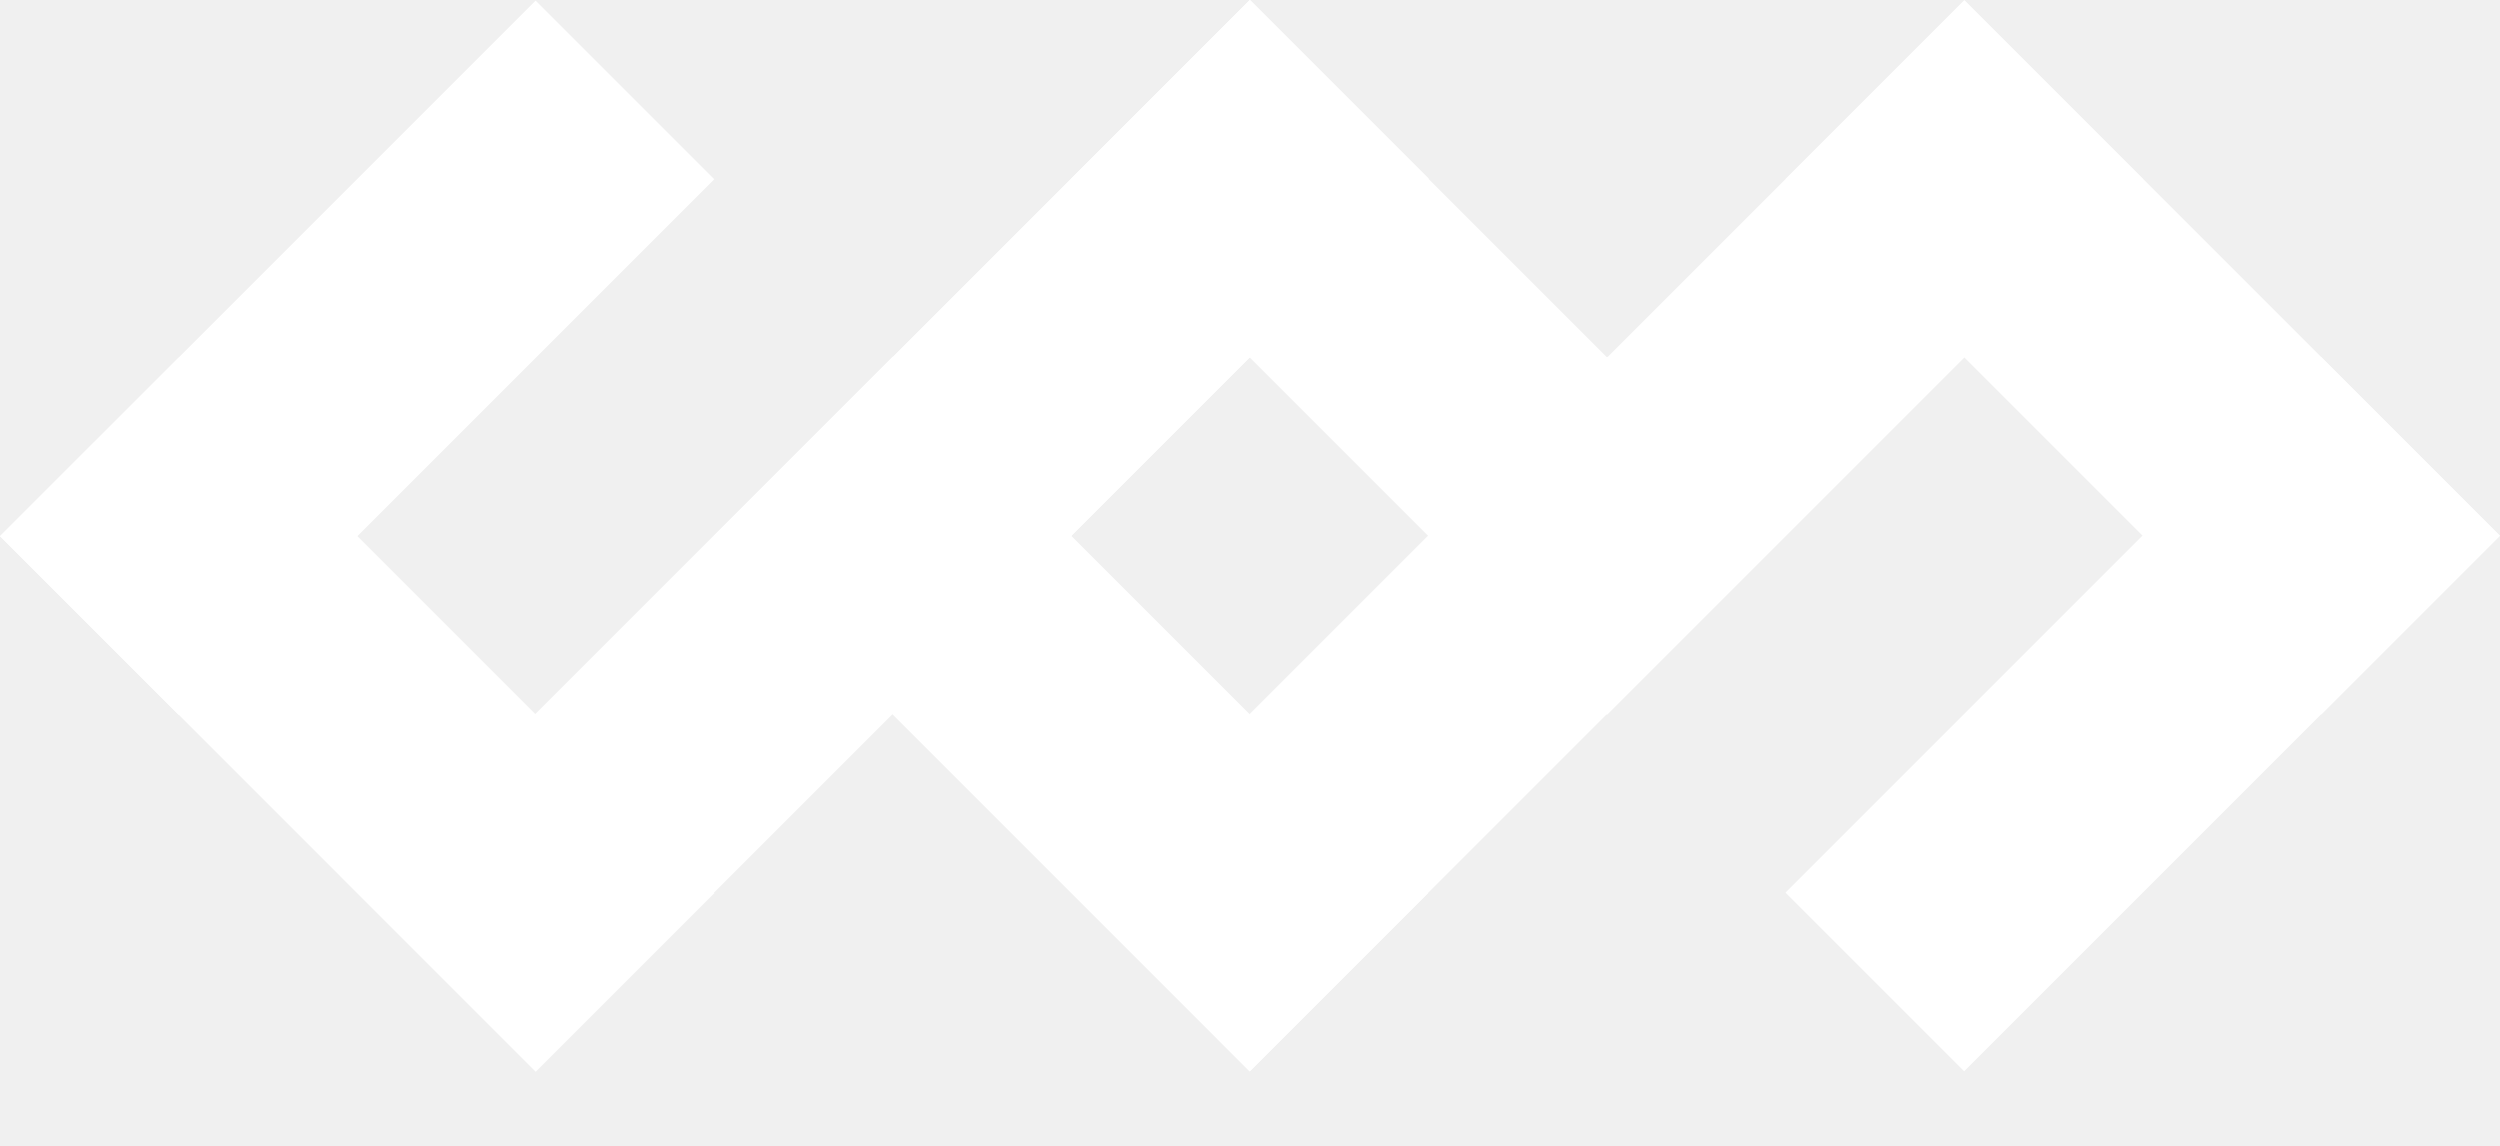
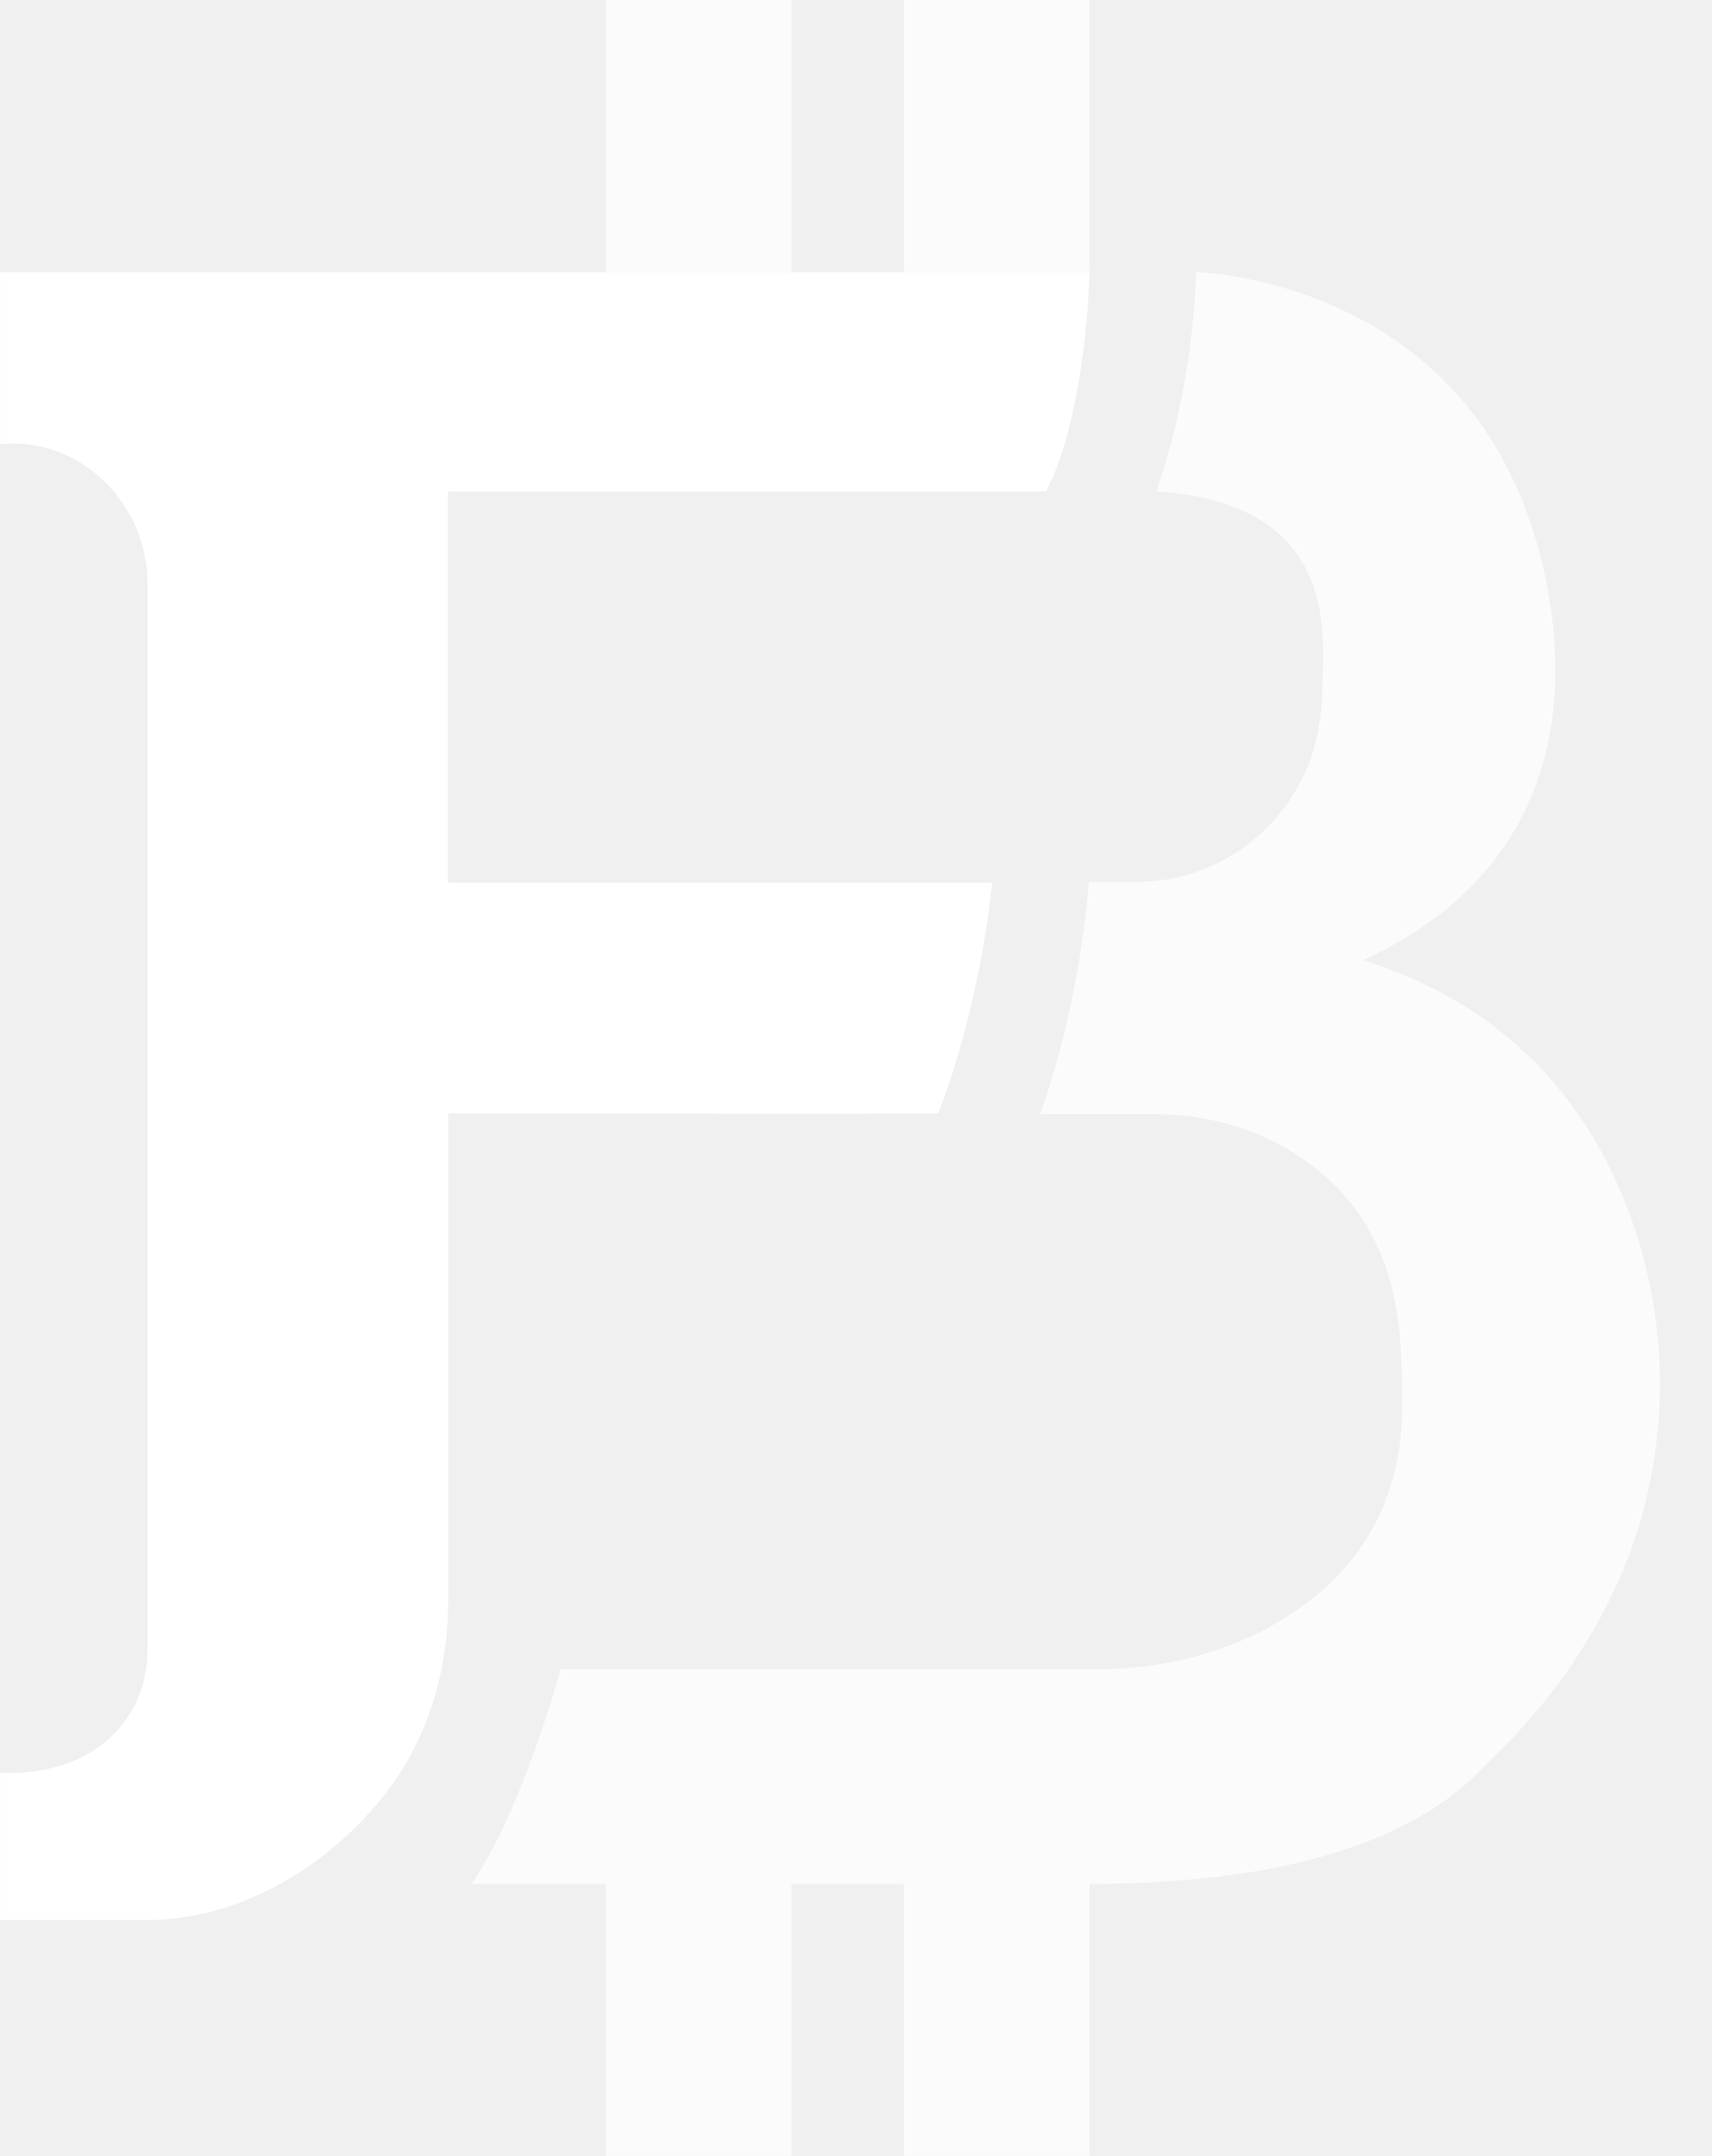
- <svg xmlns="http://www.w3.org/2000/svg" width="24" height="11" viewBox="0 0 24 11" fill="none">
-   <path d="M6.858 8.574L1.716 3.432L0.001 5.146L5.143 10.289L6.858 8.574Z" fill="white" />
-   <path d="M13.712 8.572L8.57 3.43L6.855 5.144L11.997 10.287L13.712 8.572Z" fill="white" />
-   <path d="M17.14 5.144L11.998 0.002L10.283 1.717L15.425 6.859L17.14 5.144Z" fill="white" />
-   <path d="M5.142 0.006L0 5.148L1.715 6.863L6.857 1.721L5.142 0.006Z" fill="white" />
-   <path d="M8.57 3.424L3.428 8.566L5.142 10.281L10.285 5.139L8.57 3.424Z" fill="white" />
-   <path d="M17.143 1.717L22.285 6.859L24 5.144L18.858 0.002L17.143 1.717Z" fill="white" />
-   <path d="M18.856 10.284L23.998 5.142L22.283 3.427L17.141 8.569L18.856 10.284Z" fill="white" />
-   <path d="M15.429 6.861L20.571 1.719L18.857 0.004L13.714 5.146L15.429 6.861Z" fill="white" />
-   <path d="M11.999 -3.53093e-05L6.857 5.142L8.572 6.857L13.714 1.715L11.999 -3.53093e-05Z" fill="white" />
-   <path d="M11.999 -3.53093e-05L6.857 5.142L8.572 6.857L13.714 1.715L11.999 -3.53093e-05Z" fill="white" />
-   <path d="M15.428 3.424L10.285 8.566L12 10.281L17.142 5.139L15.428 3.424Z" fill="white" />
+ <svg xmlns="http://www.w3.org/2000/svg" width="200" height="252" viewBox="0 0 200 252" fill="none">
+   <g clip-path="url(#clip0_33431_9498)">
+     <path d="M-0.013 31.812H127.334C127.334 31.812 127.03 48.219 122.262 57.441H52.351V103.186H115.948C115.948 103.186 114.757 116.979 109.66 130.12C106.845 130.251 52.377 130.12 52.377 130.12V187.229C52.377 193.839 50.779 200.422 47.457 206.091C42.614 214.347 31.355 224.274 17.256 224.431C1.433 224.431 0.013 224.431 0.013 224.431V207.188C0.013 207.188 10.891 208.312 15.633 199.534C16.799 197.392 17.256 194.884 17.256 192.428V68.361C17.256 58.93 9.598 51.249 0.469 51.876C0.317 51.876 0.165 51.903 0.013 51.903V31.812H-0.013Z" fill="white" />
+     <path d="M139.788 31.812C139.788 31.812 166.718 32.361 177.469 57.441C179.447 61.673 192.861 96.733 159.389 112.199C162.863 113.531 177.976 117.737 187.181 134.666C195.727 150.393 196.285 169.725 188.627 185.949C185.685 192.219 181.172 199.037 174.249 205.699C171.485 208.39 162.204 220.199 127.362 220.199C92.521 220.199 55.042 220.199 55.042 220.199C55.042 220.199 60.063 214.112 65.515 195.119H128.022C134.615 195.119 141.182 193.786 147.116 190.808C155.332 186.68 164.106 178.791 163.852 163.9C163.852 155.226 163.852 142.712 151.148 134.718C146.229 131.609 140.472 130.225 134.716 130.225H121.53C121.53 130.225 125.993 118.756 127.261 103.081H132.865C143.16 103.081 152.238 95.635 154.089 85.186C154.318 83.853 154.495 82.442 154.546 80.901C154.546 74.997 157.183 58.904 135.096 57.415C135.096 57.441 139.281 46.808 139.788 31.812Z" fill="white" fill-opacity="0.7" />
+     <path d="M127.335 0H105.629V31.794H127.335V0Z" fill="white" fill-opacity="0.7" />
+     <path d="M92.497 0H70.791V31.794H92.497V0Z" fill="white" fill-opacity="0.7" />
+     <path d="M127.335 220.188H105.629V251.981H127.335V220.188Z" fill="white" fill-opacity="0.7" />
+     <path d="M92.497 220.188H70.791V251.981H92.497V220.188Z" fill="white" fill-opacity="0.7" />
+   </g>
+   <defs>
+     <clipPath id="clip0_33431_9498">
+       <rect width="200" height="252" fill="white" />
+     </clipPath>
+   </defs>
</svg>
